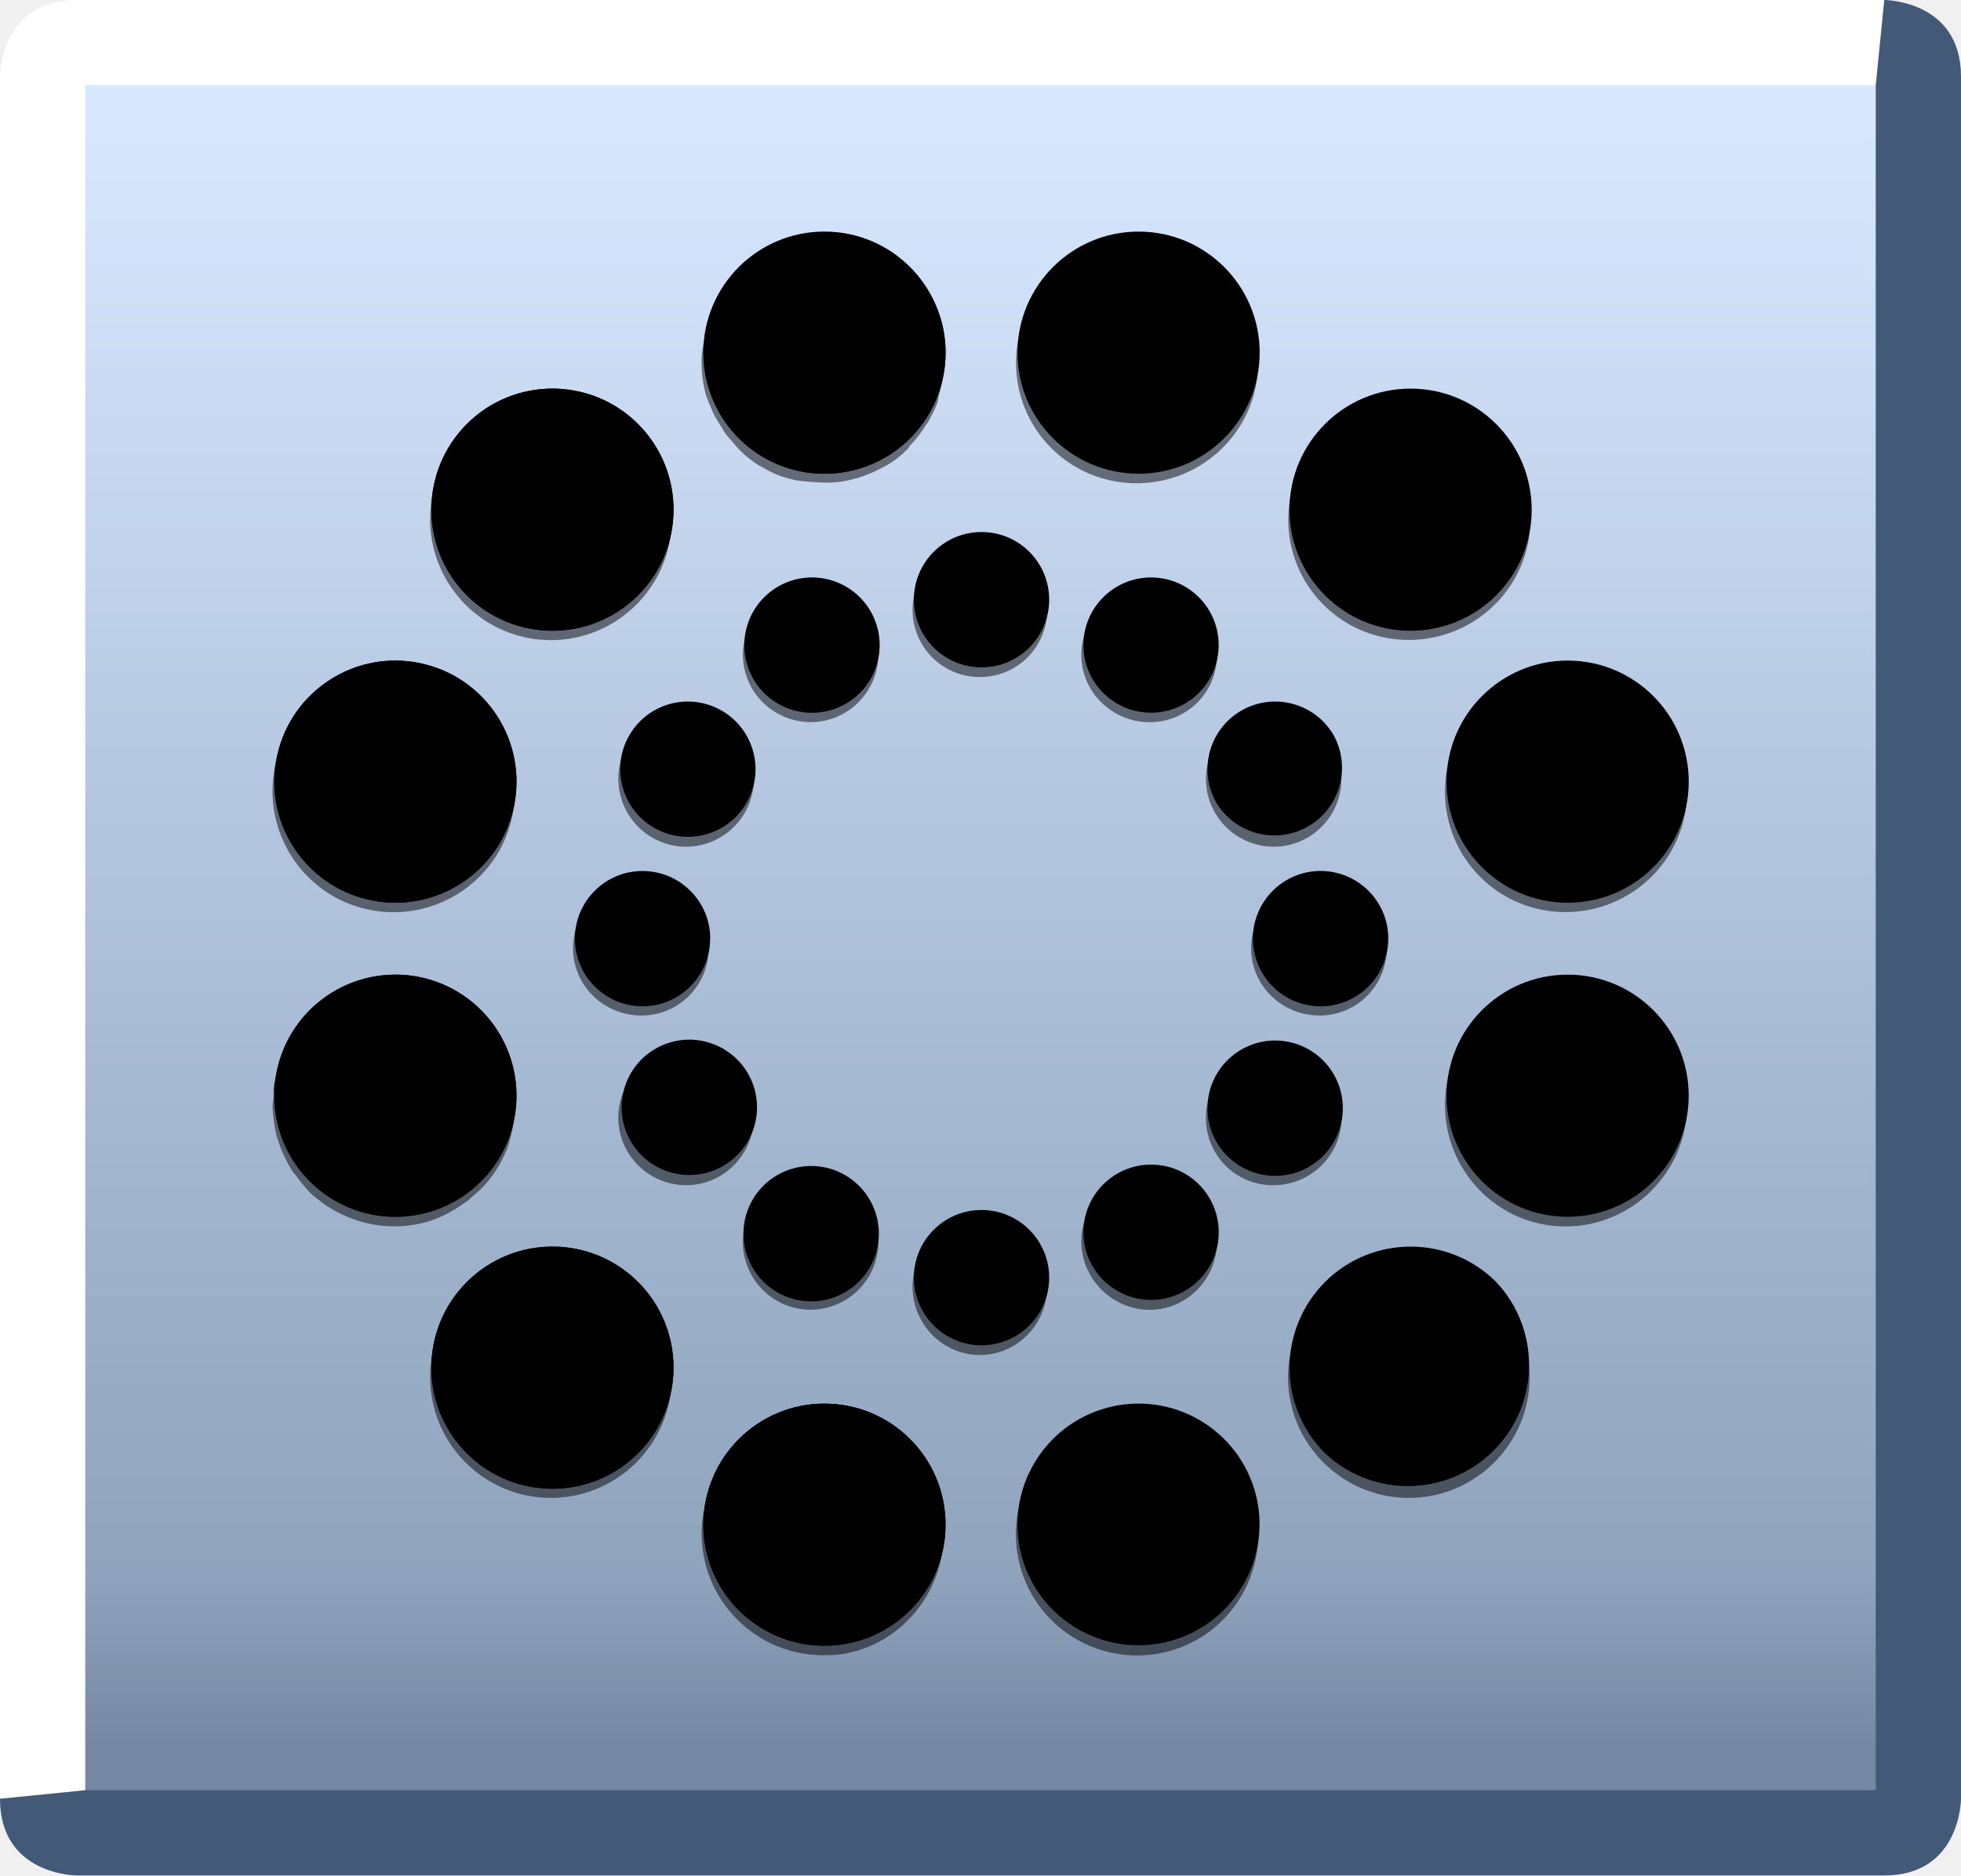
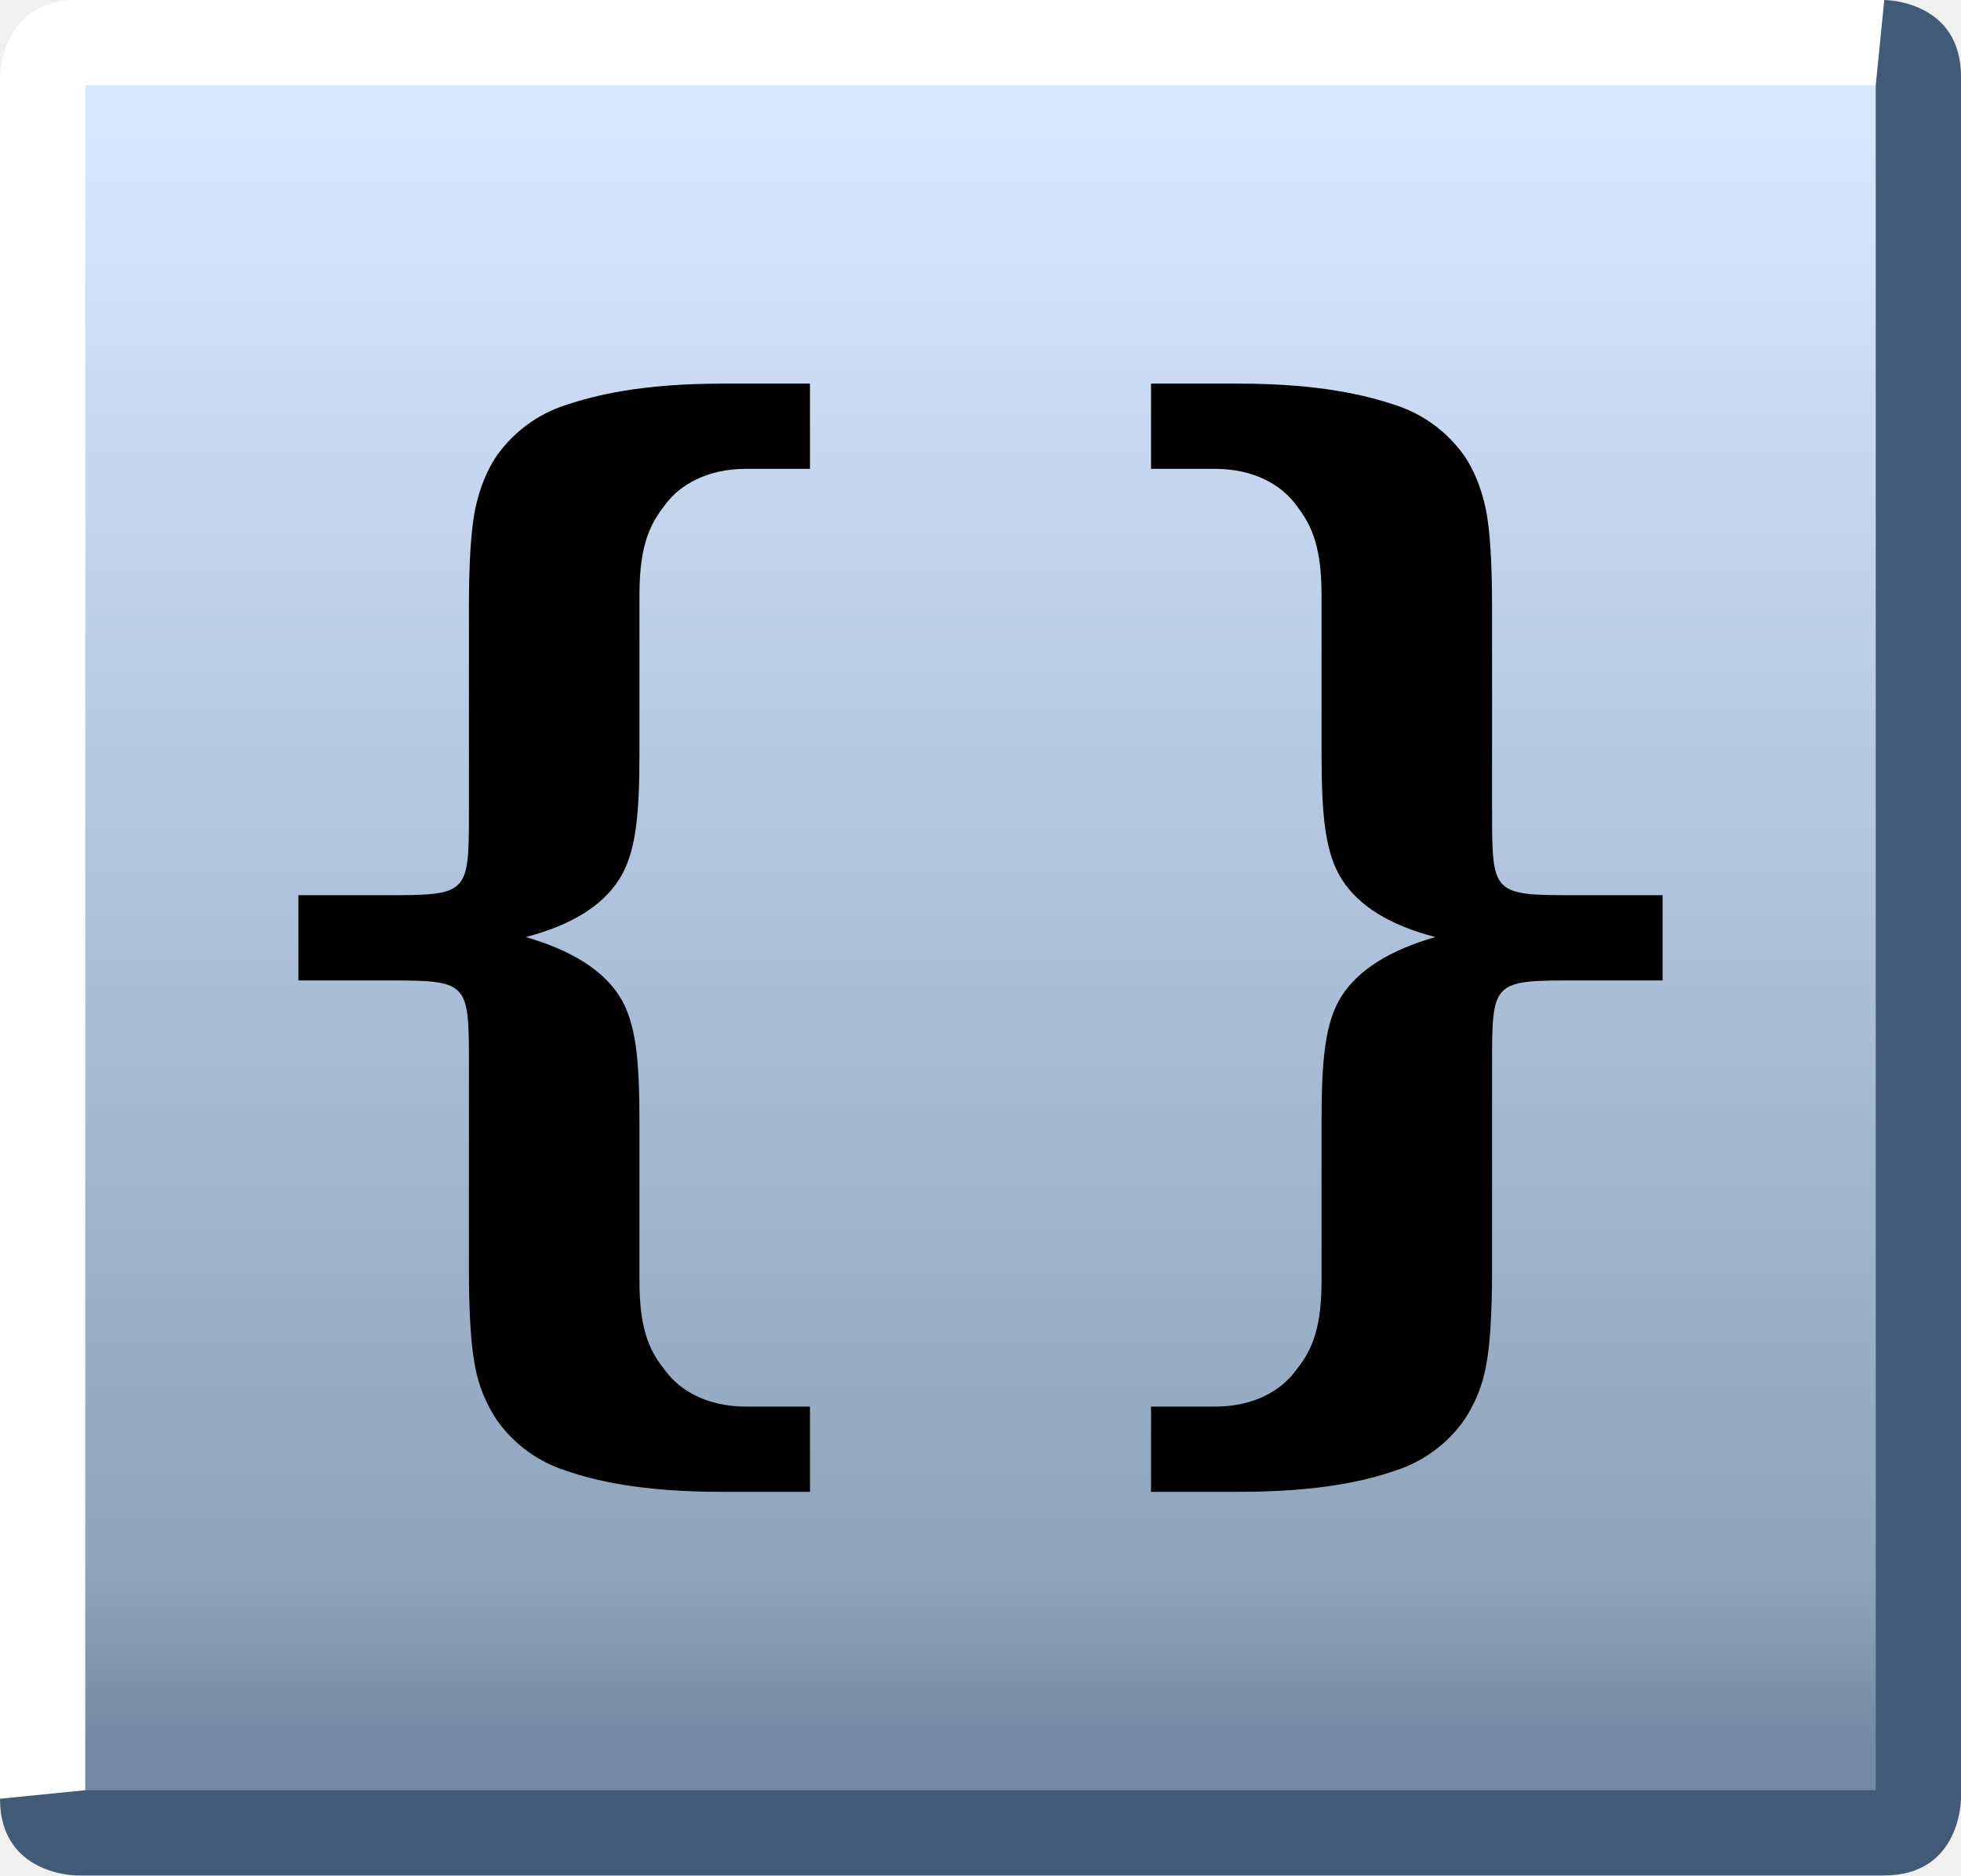
- <svg xmlns="http://www.w3.org/2000/svg" xmlns:xlink="http://www.w3.org/1999/xlink" id="svg2" height="22" width="23">
-   <defs id="defs4">
-     <linearGradient id="linearGradient1">
-       <stop offset="0" id="stop1" stop-color="#d7e7fe" />
-       <stop offset=".632" id="stop2" stop-color="#a3b6d0" />
-       <stop offset=".895" id="stop3" stop-color="#90a3bd" />
-       <stop offset="1" id="stop4" stop-color="#7588a3" />
+ <svg xmlns="http://www.w3.org/2000/svg" xmlns:xlink="http://www.w3.org/1999/xlink" height="22" width="23">
+   <defs>
+     <linearGradient id="a">
+       <stop offset="0" stop-color="#d7e7fe" />
+       <stop offset=".632" stop-color="#a3b6d0" />
+       <stop offset=".895" stop-color="#90a3bd" />
+       <stop offset="1" stop-color="#7588a3" />
    </linearGradient>
-     <linearGradient gradientUnits="userSpaceOnUse" xlink:href="#linearGradient1" id="linearGradient2" y2="20.5" x2="0" y1="1.5" />
-     <linearGradient gradientUnits="userSpaceOnUse" xlink:href="#linearGradient1" id="linearGradient3018" y2="20.5" x2="0" y1="1.5" />
-     <linearGradient gradientUnits="userSpaceOnUse" xlink:href="#linearGradient1" id="linearGradient3022" y2="20.5" x2="0" y1="1.5" />
-     <linearGradient gradientUnits="userSpaceOnUse" xlink:href="#linearGradient1" id="linearGradient3026" y2="20.5" x2="0" y1="1.5" />
-     <linearGradient gradientUnits="userSpaceOnUse" xlink:href="#linearGradient1" id="linearGradient3030" y2="20.5" x2="0" y1="1.5" />
-     <linearGradient gradientUnits="userSpaceOnUse" xlink:href="#linearGradient1" id="linearGradient3034" y2="20.5" x2="0" y1="1.5" />
-     <linearGradient gradientUnits="userSpaceOnUse" xlink:href="#linearGradient1" id="linearGradient3038" y2="20.5" x2="0" y1="1.5" />
-     <linearGradient gradientUnits="userSpaceOnUse" xlink:href="#linearGradient1" id="linearGradient3042" y2="20.5" x2="0" y1="1.5" />
-     <linearGradient gradientUnits="userSpaceOnUse" xlink:href="#linearGradient1" id="linearGradient3046" y2="20.5" x2="0" y1="1.5" />
-     <linearGradient gradientUnits="userSpaceOnUse" xlink:href="#linearGradient1" id="linearGradient3050" y2="20.5" x2="0" y1="1.5" />
-     <linearGradient gradientUnits="userSpaceOnUse" xlink:href="#linearGradient1" id="linearGradient3054" y2="20.5" x2="0" y1="1.5" />
-     <linearGradient gradientUnits="userSpaceOnUse" xlink:href="#linearGradient1" id="linearGradient3058" y2="20.5" x2="0" y1="1.5" />
-     <linearGradient gradientUnits="userSpaceOnUse" xlink:href="#linearGradient1" id="linearGradient3062" y2="20.5" x2="0" y1="1.5" />
-     <linearGradient gradientUnits="userSpaceOnUse" xlink:href="#linearGradient1" id="linearGradient3066" y2="20.5" x2="0" y1="1.5" />
-     <filter id="filter4646" color-interpolation-filters="sRGB">
-       <feGaussianBlur id="feGaussianBlur4648" stdDeviation=".72" />
-     </filter>
+     <linearGradient gradientUnits="userSpaceOnUse" xlink:href="#a" id="o" y2="20.5" x2="0" y1="1.5" />
+     <linearGradient gradientUnits="userSpaceOnUse" xlink:href="#a" id="b" y2="20.5" x2="0" y1="1.5" />
+     <linearGradient gradientUnits="userSpaceOnUse" xlink:href="#a" id="c" y2="20.5" x2="0" y1="1.5" />
+     <linearGradient gradientUnits="userSpaceOnUse" xlink:href="#a" id="d" y2="20.5" x2="0" y1="1.5" />
+     <linearGradient gradientUnits="userSpaceOnUse" xlink:href="#a" id="e" y2="20.5" x2="0" y1="1.5" />
+     <linearGradient gradientUnits="userSpaceOnUse" xlink:href="#a" id="f" y2="20.5" x2="0" y1="1.5" />
+     <linearGradient gradientUnits="userSpaceOnUse" xlink:href="#a" id="g" y2="20.5" x2="0" y1="1.5" />
+     <linearGradient gradientUnits="userSpaceOnUse" xlink:href="#a" id="h" y2="20.5" x2="0" y1="1.5" />
+     <linearGradient gradientUnits="userSpaceOnUse" xlink:href="#a" id="i" y2="20.5" x2="0" y1="1.5" />
+     <linearGradient gradientUnits="userSpaceOnUse" xlink:href="#a" id="j" y2="20.5" x2="0" y1="1.5" />
+     <linearGradient gradientUnits="userSpaceOnUse" xlink:href="#a" id="k" y2="20.5" x2="0" y1="1.5" />
+     <linearGradient gradientUnits="userSpaceOnUse" xlink:href="#a" id="l" y2="20.5" x2="0" y1="1.5" />
+     <linearGradient gradientUnits="userSpaceOnUse" xlink:href="#a" id="m" y2="20.5" x2="0" y1="1.5" />
+     <linearGradient gradientUnits="userSpaceOnUse" xlink:href="#a" id="n" y2="20.5" x2="0" y1="1.5" />
  </defs>
-   <path id="rect3016" fill="url(#linearGradient3018)" d="M.5.5h22v21H.5z" />
-   <path id="rect3020" fill="url(#linearGradient3022)" d="M.5.5h22v21H.5z" />
-   <path id="rect3024" fill="url(#linearGradient3026)" d="M.5.5h22v21H.5z" />
-   <path id="rect3028" fill="url(#linearGradient3030)" d="M.5.5h22v21H.5z" />
-   <path id="rect3032" fill="url(#linearGradient3034)" d="M.5.5h22v21H.5z" />
-   <path id="rect3036" fill="url(#linearGradient3038)" d="M.5.5h22v21H.5z" />
-   <path id="rect3040" fill="url(#linearGradient3042)" d="M.5.5h22v21H.5z" />
-   <path id="rect3044" fill="url(#linearGradient3046)" d="M.5.5h22v21H.5z" />
-   <path id="rect3048" fill="url(#linearGradient3050)" d="M.5.5h22v21H.5z" />
-   <path id="rect3052" fill="url(#linearGradient3054)" d="M.5.5h22v21H.5z" />
-   <path id="rect3056" fill="url(#linearGradient3058)" d="M.5.5h22v21H.5z" />
-   <path id="rect3060" fill="url(#linearGradient3062)" d="M.5.5h22v21H.5z" />
-   <path id="rect3064" fill="url(#linearGradient3066)" d="M.5.5h22v21H.5z" />
-   <path id="rect12" fill="url(#linearGradient2)" d="M.5.5h22v21H.5z" />
-   <path id="path14" d="M22.1 0v1H1v20.1H0V.9S0 0 .9 0" fill="#fff" />
-   <path id="path16" d="M22 1l.1-1s.9 0 .9.9v20.2s0 .9-.9.9H.9s-.9 0-.9-.9l1-.1h21" fill="#435978" />
-   <text style="line-height:125%;-inkscape-font-specification:Sans" id="text2991" y="8.576" x="8.203" font-size="12" font-weight="400" letter-spacing="0" word-spacing="0" font-family="Sans" />
-   <g id="g4347">
-     <g id="g4585" transform="matrix(.237 0 0 .237 -3.656 -3.92)">
-       <circle id="circle4545" cx="85.233" cy="41.768" r="5.993" />
-       <circle id="circle4547" cx="71.773" cy="33.995" r="5.992" />
-       <circle id="circle4549" cx="93.006" cy="55.229" r="5.993" />
-       <circle id="circle4551" cx="56.226" cy="33.995" r="5.994" />
-       <circle id="circle4553" cx="93.005" cy="70.773" r="5.992" />
-       <path id="path4555" d="M38.527 37.53a5.997 5.997 0 0 1 8.478 0 5.996 5.996 0 0 1 0 8.475 5.998 5.998 0 0 1-8.478.002 5.998 5.998 0 0 1 0-8.477zm42.47 42.465a5.996 5.996 0 0 1 8.474 0A5.995 5.995 0 0 1 81 88.472a5.997 5.997 0 0 1 0-8.477zM36.543 49.442a5.99 5.99 0 0 1 4.24 7.338 5.99 5.99 0 0 1-7.34 4.236 5.987 5.987 0 0 1-4.237-7.34 5.987 5.987 0 0 1 7.337-4.234zM70.22 86.216a5.99 5.99 0 0 1 7.34 4.24 5.992 5.992 0 0 1-11.576 3.1 5.992 5.992 0 0 1 4.237-7.34zm-36.78-21.23a5.993 5.993 0 1 1-4.234 7.34 5.987 5.987 0 0 1 4.236-7.34z" />
-       <circle id="circle4557" cx="56.226" cy="92.005" r="5.993" />
-       <path id="path4559" d="M38.527 79.995a5.998 5.998 0 0 1 8.477 0 5.998 5.998 0 0 1 0 8.477 5.998 5.998 0 0 1-8.477 0 5.998 5.998 0 0 1 0-8.477zm0-33.99a5.998 5.998 0 0 0 8.477 0 5.996 5.996 0 0 0 0-8.476 5.997 5.997 0 0 0-8.477 0 5.998 5.998 0 0 0 0 8.473zm-5.083 15.01a5.99 5.99 0 1 0 3.1-11.573 5.988 5.988 0 0 0-7.337 4.234 5.987 5.987 0 0 0 4.237 7.34z" />
-       <circle id="circle4561" cx="34.993" cy="70.773" r="5.992" />
-       <path id="path4563" d="M47.004 88.472a5.998 5.998 0 0 0 0-8.477 5.998 5.998 0 0 0-8.477 0 5.998 5.998 0 0 0 0 8.477 5.998 5.998 0 0 0 8.477 0z" />
-       <circle id="circle4565" cx="56.228" cy="92.006" r="5.992" />
-       <path id="path4567" d="M62.017 32.445a5.993 5.993 0 0 0-11.577 3.1 5.99 5.99 0 0 0 7.338 4.24 5.996 5.996 0 0 0 4.24-7.34zm13.613 23.84a3.352 3.352 0 0 1 1.227-4.573 3.35 3.35 0 0 1 4.574 1.225 3.35 3.35 0 0 1-5.8 3.35z" />
-       <circle id="circle4569" cx="72.389" cy="48.469" r="3.347" />
-       <path id="path4571" d="M60.652 46.223a3.347 3.347 0 0 1 3.346-3.35 3.344 3.344 0 0 1 3.35 3.35 3.348 3.348 0 0 1-6.696 0zM77.43 63a3.35 3.35 0 0 1 6.7-.002 3.346 3.346 0 0 1-3.35 3.35A3.347 3.347 0 0 1 77.43 63zM53.934 45.57a3.348 3.348 0 0 1 4.576 1.226 3.347 3.347 0 0 1-1.226 4.575 3.35 3.35 0 0 1-4.575-1.222 3.353 3.353 0 0 1 1.22-4.574z" />
-       <circle id="circle4573" cx="78.531" cy="71.391" r="3.349" />
-       <path id="path4575" d="M51.142 51.713a3.348 3.348 0 1 1-4.573 1.223 3.344 3.344 0 0 1 4.57-1.223z" />
-       <circle id="circle4577" cx="72.391" cy="77.531" r="3.348" />
-       <path id="path4579" d="M50.568 63c0 1.85-1.5 3.35-3.347 3.346A3.343 3.343 0 0 1 43.878 63a3.34 3.34 0 0 1 3.346-3.348c1.853 0 3.35 1.5 3.35 3.348z" />
-       <circle id="circle4581" cx="64" cy="79.778" r="3.348" />
-       <path id="path4583" d="M47.793 68.49a3.35 3.35 0 1 1 3.35 5.8 3.35 3.35 0 0 1-3.35-5.8zM58.51 79.206a3.35 3.35 0 1 1-5.8-3.35 3.35 3.35 0 0 1 5.8 3.35z" />
-     </g>
-     <path id="circle3121-3" d="M293.1-26.356c-.18.01-.386.06-.568.08-.496.057-.992.117-1.462.245-.06.01-.102.06-.163.08-1.057.304-2.047.84-2.923 1.46-.225.16-.442.31-.65.485-.345.29-.674.557-.975.892-.207.227-.39.486-.57.73-.1.13-.158.272-.247.406-.66.992-1.198 2.076-1.462 3.248-.016.078.016.167 0 .245-.104.525-.226 1.08-.242 1.623-.003.106 0 .22 0 .325v.163a9.75 9.75 0 0 0 .324 2.356c.1.367.27.708.406 1.054.056.138.106.274.165.408.18.402.423.77.65 1.138.138.22.25.44.406.65.127.17.27.325.41.487.31.37.61.736.972 1.055.06.052.106.113.165.163.38.32.792.635 1.218.894.053.032.11.05.163.08a9.5 9.5 0 0 0 1.3.65c.337.135.7.23 1.054.326.62.17 1.29.2 1.95.245.585.038 1.19.07 1.787 0a9.67 9.67 0 0 0 3.25-.975c.366-.184.72-.343 1.054-.568.19-.13.39-.265.57-.407.32-.248.61-.528.893-.812.04-.04.04-.12.08-.16a9.66 9.66 0 0 0 1.382-1.785c.02-.032.06-.05.08-.08.03-.053.05-.11.08-.164.277-.495.544-.992.73-1.54.054-.153.037-.33.083-.487.13-.45.26-.903.323-1.38.114-.81.1-1.675 0-2.516a9.828 9.828 0 0 0-.243-1.38c-.023-.088-.056-.16-.08-.245a9.82 9.82 0 0 0-2.925-4.55 10.64 10.64 0 0 0-1.058-.81c-.164-.107-.32-.227-.49-.325-.127-.074-.274-.094-.405-.162-.976-.506-2.034-.902-3.168-1.055a9.166 9.166 0 0 0-1.87-.08zm25.908 0c-5.406 0-9.746 4.42-9.746 9.827a9.716 9.716 0 0 0 9.746 9.75c5.407 0 9.828-4.34 9.828-9.745 0-5.405-4.42-9.826-9.828-9.826zm-47.35 12.67c-2.506 0-4.99 1.012-6.902 2.923a9.75 9.75 0 0 0 0 13.807 9.748 9.748 0 0 0 13.806 0 9.75 9.75 0 0 0 0-13.807c-1.912-1.91-4.396-2.924-6.903-2.924zm69.36 0c-5.407 0-9.746 4.42-9.746 9.827a9.715 9.715 0 0 0 9.746 9.75c5.407 0 9.827-4.34 9.827-9.745 0-5.406-4.42-9.827-9.827-9.827zm-34.68 11.613c-3.018.002-5.44 2.498-5.44 5.523a5.422 5.422 0 0 0 5.44 5.442 5.422 5.422 0 0 0 5.442-5.442c0-3.025-2.414-5.53-5.44-5.523zm13.726 3.655c-3.02 0-5.523 2.503-5.523 5.523 0 3.02 2.508 5.44 5.528 5.44a5.423 5.423 0 0 0 5.442-5.44c0-3.02-2.423-5.523-5.443-5.523zm-28.1.08c-.707.09-1.376.273-2.03.65-2.612 1.51-3.538 4.856-2.032 7.473 1.51 2.614 4.86 3.538 7.472 2.03 2.62-1.51 3.542-4.85 2.03-7.47-1.13-1.964-3.324-2.945-5.44-2.682zm-32.406 6.66c-4.544-.274-8.848 2.66-10.07 7.23-1.406 5.225 1.676 10.623 6.902 12.02 5.22 1.4 10.62-1.68 12.02-6.904 1.4-5.223-1.68-10.625-6.903-12.02a9.776 9.776 0 0 0-1.95-.325zm94.13 0c-5.407 0-9.746 4.42-9.746 9.828a9.715 9.715 0 0 0 9.746 9.746c5.407 0 9.827-4.34 9.827-9.746 0-5.407-4.42-9.827-9.827-9.827zm-71.47 3.33a5.557 5.557 0 0 0-4.387 2.762c-1.504 2.62-.58 5.966 2.036 7.472 2.62 1.51 5.96.59 7.472-2.03 1.51-2.62.59-5.966-2.03-7.472a5.358 5.358 0 0 0-3.087-.73zm47.186 0c-.705.088-1.376.355-2.03.732-2.614 1.51-3.537 4.855-2.03 7.472 1.512 2.617 4.854 3.54 7.47 2.03 2.617-1.506 3.544-4.853 2.032-7.472-1.134-1.96-3.327-3.023-5.442-2.76zM278.887 25.38a5.413 5.413 0 0 0-5.44 5.44c-.003 3.022 2.498 5.442 5.52 5.442a5.42 5.42 0 0 0 5.443-5.442c0-3.02-2.497-5.44-5.523-5.44zm54.903 0c-3.02-.003-5.52 2.418-5.523 5.44.002 3.024 2.5 5.44 5.523 5.442a5.415 5.415 0 0 0 5.44-5.442 5.423 5.423 0 0 0-5.44-5.44zm-75.45 8.364c-.19.01-.38.06-.57.08a9.828 9.828 0 0 0-1.38.245c-.086.02-.158.05-.243.08-1.084.322-2.116.802-3.005 1.46-.238.172-.43.373-.65.57-.276.24-.484.54-.73.81-.22.24-.46.47-.65.73-.105.14-.23.26-.326.406-.186.282-.33.59-.487.892-.488.93-.897 1.93-1.06 3.004-.04.27.02.538 0 .812-.016.22-.08.423-.08.65v.16c.003.32.04.65.08.976.052.468.126.935.243 1.38.006.026-.007.056 0 .082.016.06.063.1.08.16.167.57.39 1.104.65 1.626.202.403.4.773.65 1.138.044.065.118.1.163.163.16.225.307.443.486.65.29.345.558.674.894.975.228.202.487.388.732.568.11.082.21.166.323.244 2.268 1.526 5.194 2.142 8.04 1.38 1.21-.324 2.3-.93 3.25-1.625.08-.06.166-.1.244-.162.09-.07.154-.17.242-.243.402-.34.793-.656 1.136-1.057A9.422 9.422 0 0 0 268 47.3c.023-.056.06-.106.08-.16.135-.34.23-.705.325-1.058a9.76 9.76 0 0 0 .243-1.22c.113-.812.1-1.676 0-2.517a9.695 9.695 0 0 0-.244-1.38c-.01-.036-.07-.05-.08-.083-.174-.614-.37-1.226-.65-1.786-.773-1.542-1.87-2.81-3.25-3.735-.177-.12-.384-.214-.57-.322a9.957 9.957 0 0 0-1.136-.568c-.056-.025-.106-.06-.162-.08-.34-.136-.702-.23-1.056-.327a9.36 9.36 0 0 0-1.218-.245c-.63-.086-1.3-.12-1.95-.08zm95.348 0a9.716 9.716 0 0 0-9.746 9.746c0 5.406 4.34 9.827 9.746 9.827 5.406 0 9.827-4.42 9.827-9.827 0-5.406-4.42-9.746-9.827-9.746zm-23.634 5.28c-3.022 0-5.442 2.5-5.442 5.522a5.42 5.42 0 0 0 5.442 5.44c3.02 0 5.523-2.42 5.523-5.44 0-3.022-2.502-5.523-5.523-5.523zm-48.162.08c-.705.088-1.375.273-2.03.65-2.616 1.51-3.542 4.855-2.03 7.472 1.51 2.615 4.853 3.54 7.47 2.03 2.615-1.512 3.538-4.856 2.032-7.472-1.135-1.965-3.325-2.943-5.442-2.68zm10.396 9.99a5.548 5.548 0 0 0-4.386 2.76c-1.512 2.617-.583 5.962 2.03 7.473 2.618 1.51 5.963.585 7.473-2.03 1.51-2.617.593-5.963-2.03-7.472a5.363 5.363 0 0 0-3.087-.73zm27.776 0c-3.02 0-5.523 2.42-5.523 5.44 0 3.022 2.508 5.524 5.528 5.524 3.02 0 5.442-2.502 5.442-5.523a5.42 5.42 0 0 0-5.443-5.44zM306.34 52.75a5.422 5.422 0 0 0-5.443 5.44c0 3.02 2.42 5.523 5.442 5.523 3.02 0 5.44-2.502 5.44-5.523a5.42 5.42 0 0 0-5.44-5.44zm-34.68 3.004c-2.507 0-4.993.932-6.904 2.842a9.75 9.75 0 0 0 0 13.807 9.748 9.748 0 0 0 13.806 0 9.748 9.748 0 0 0 0-13.807c-1.91-1.91-4.397-2.842-6.903-2.842zm69.358 0c-2.506 0-4.992.933-6.903 2.842a9.746 9.746 0 0 0 0 13.807 9.748 9.748 0 0 0 13.807 0 9.743 9.743 0 0 0 0-13.807c-1.91-1.91-4.398-2.843-6.904-2.842zm-47.35 12.67c-.675 0-1.392.03-2.03.162-.637.13-1.2.32-1.786.568-3.514 1.487-6.01 4.96-6.01 9.015 0 5.402 4.42 9.823 9.827 9.823.67 0 1.31-.032 1.944-.163 4.46-.912 7.797-4.933 7.797-9.664a9.694 9.694 0 0 0-2.842-6.904 9.693 9.693 0 0 0-6.903-2.843zm24.772 0c-.65.038-1.297.15-1.95.324-5.224 1.402-8.304 6.798-6.903 12.02 1.4 5.223 6.793 8.307 12.02 6.904 5.218-1.4 8.304-6.798 6.904-12.02-1.22-4.573-5.52-7.5-10.07-7.23z" fill-opacity=".5" transform="matrix(.14507 0 0 .14507 -32.948 6.652)" />
+   <path fill="url(#b)" d="M.5.5h22v21H.5z" />
+   <path fill="url(#c)" d="M.5.5h22v21H.5z" />
+   <path fill="url(#d)" d="M.5.5h22v21H.5z" />
+   <path fill="url(#e)" d="M.5.5h22v21H.5z" />
+   <path fill="url(#f)" d="M.5.5h22v21H.5z" />
+   <path fill="url(#g)" d="M.5.5h22v21H.5z" />
+   <path fill="url(#h)" d="M.5.5h22v21H.5z" />
+   <path fill="url(#i)" d="M.5.5h22v21H.5z" />
+   <path fill="url(#j)" d="M.5.5h22v21H.5z" />
+   <path fill="url(#k)" d="M.5.5h22v21H.5z" />
+   <path fill="url(#l)" d="M.5.5h22v21H.5z" />
+   <path fill="url(#m)" d="M.5.5h22v21H.5z" />
+   <path fill="url(#n)" d="M.5.5h22v21H.5z" />
+   <path fill="url(#o)" d="M.5.5h22v21H.5z" />
+   <path d="M22.1 0v1H1v20.1H0V.9S0 0 .9 0" fill="#fff" />
+   <path d="M22 1l.1-1s.9 0 .9.9v20.2s0 .9-.9.9H.9s-.9 0-.9-.9l1-.1h21" fill="#435978" />
+   <g transform="translate(-.5 -.499)">
+     <path id="p" d="M4 12v-1h1c1 0 1 0 1-1V7.614c0-.514.024-.896.073-1.142.054-.252.14-.463.257-.633.204-.28.473-.48.808-.59.335-.11.872-.25 1.835-.25H10v1h-.752c-.457 0-.77.19-.936.406-.167.216-.312.446-.312 1.07v1.856c0 .73-.04 1.18-.244 1.493-.2.307-.562.53-1.09.667.535.155.9.385 1.096.688.2.31.238.76.238 1.49v1.86c0 .62.145.85.312 1.06.166.22.48.41.936.41H10v1H8.973c-.963 0-1.5-.133-1.835-.248a1.578 1.578 0 0 1-.808-.59 1.68 1.68 0 0 1-.257-.626C6.023 16.283 6 15.9 6 15.386V13c0-1 0-1-1-1z" />
+     <use transform="matrix(-1 0 0 1 24 0)" width="24" height="24" xlink:href="#p" />
  </g>
</svg>
